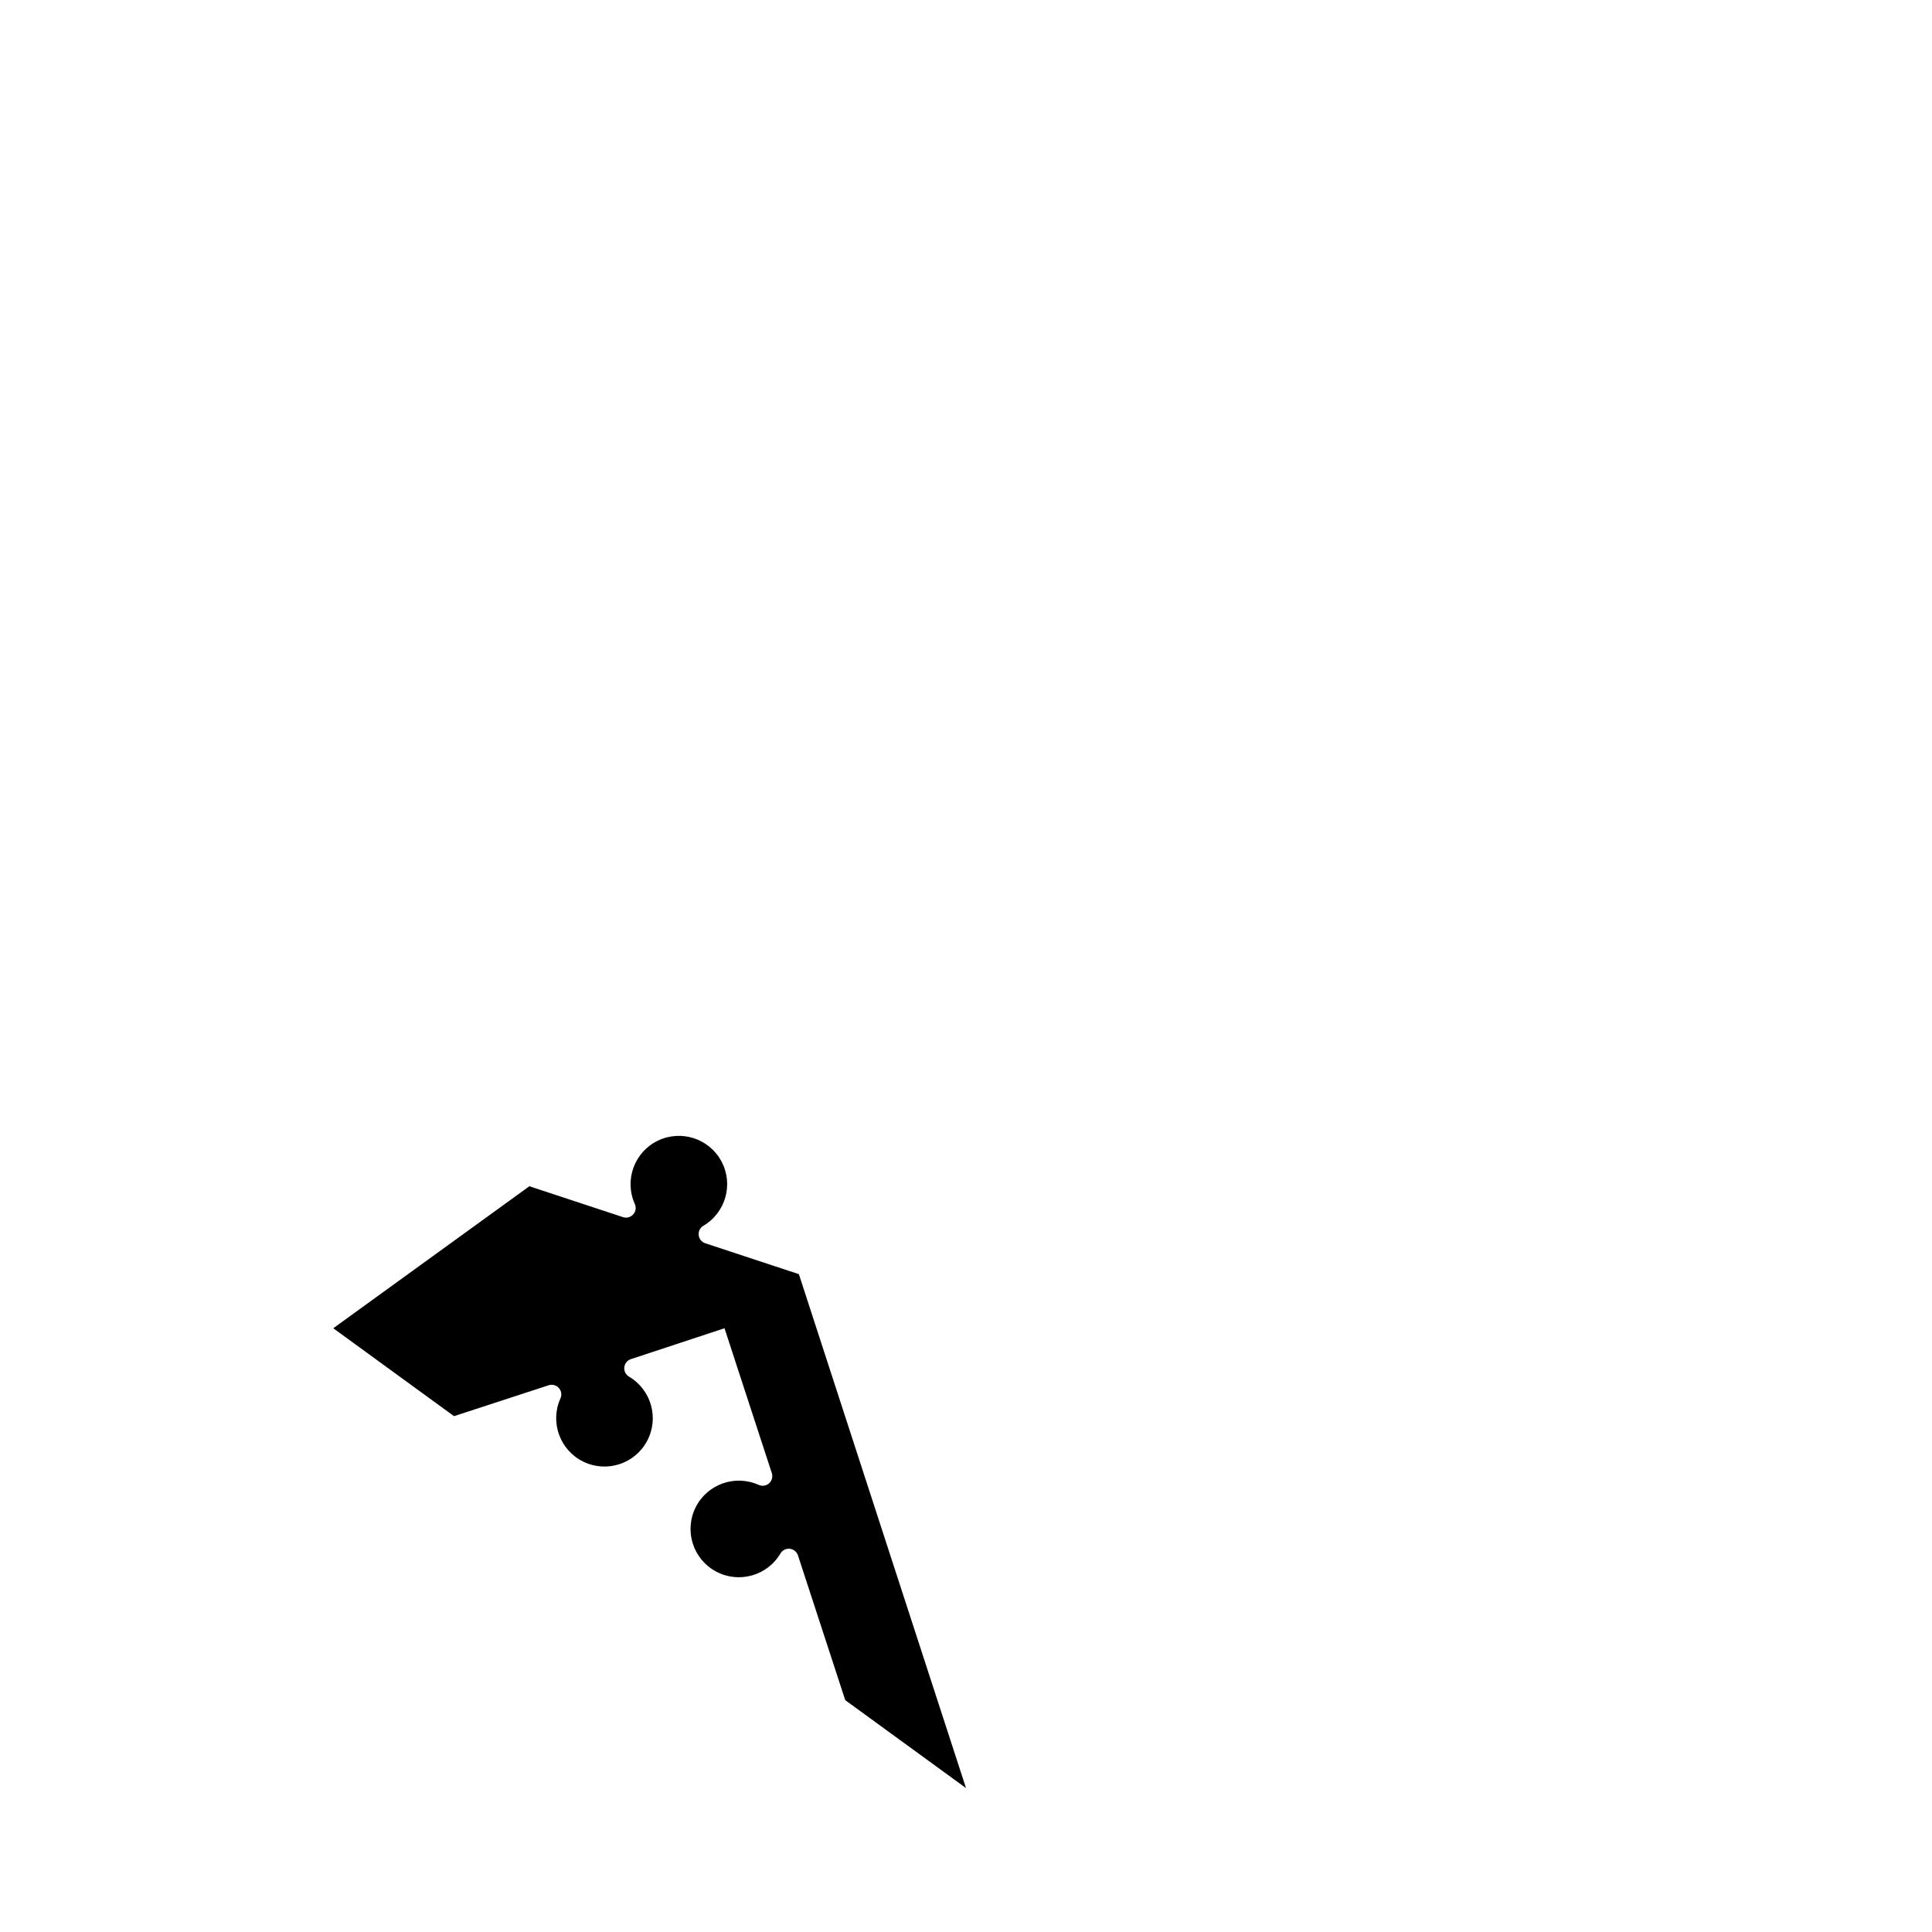
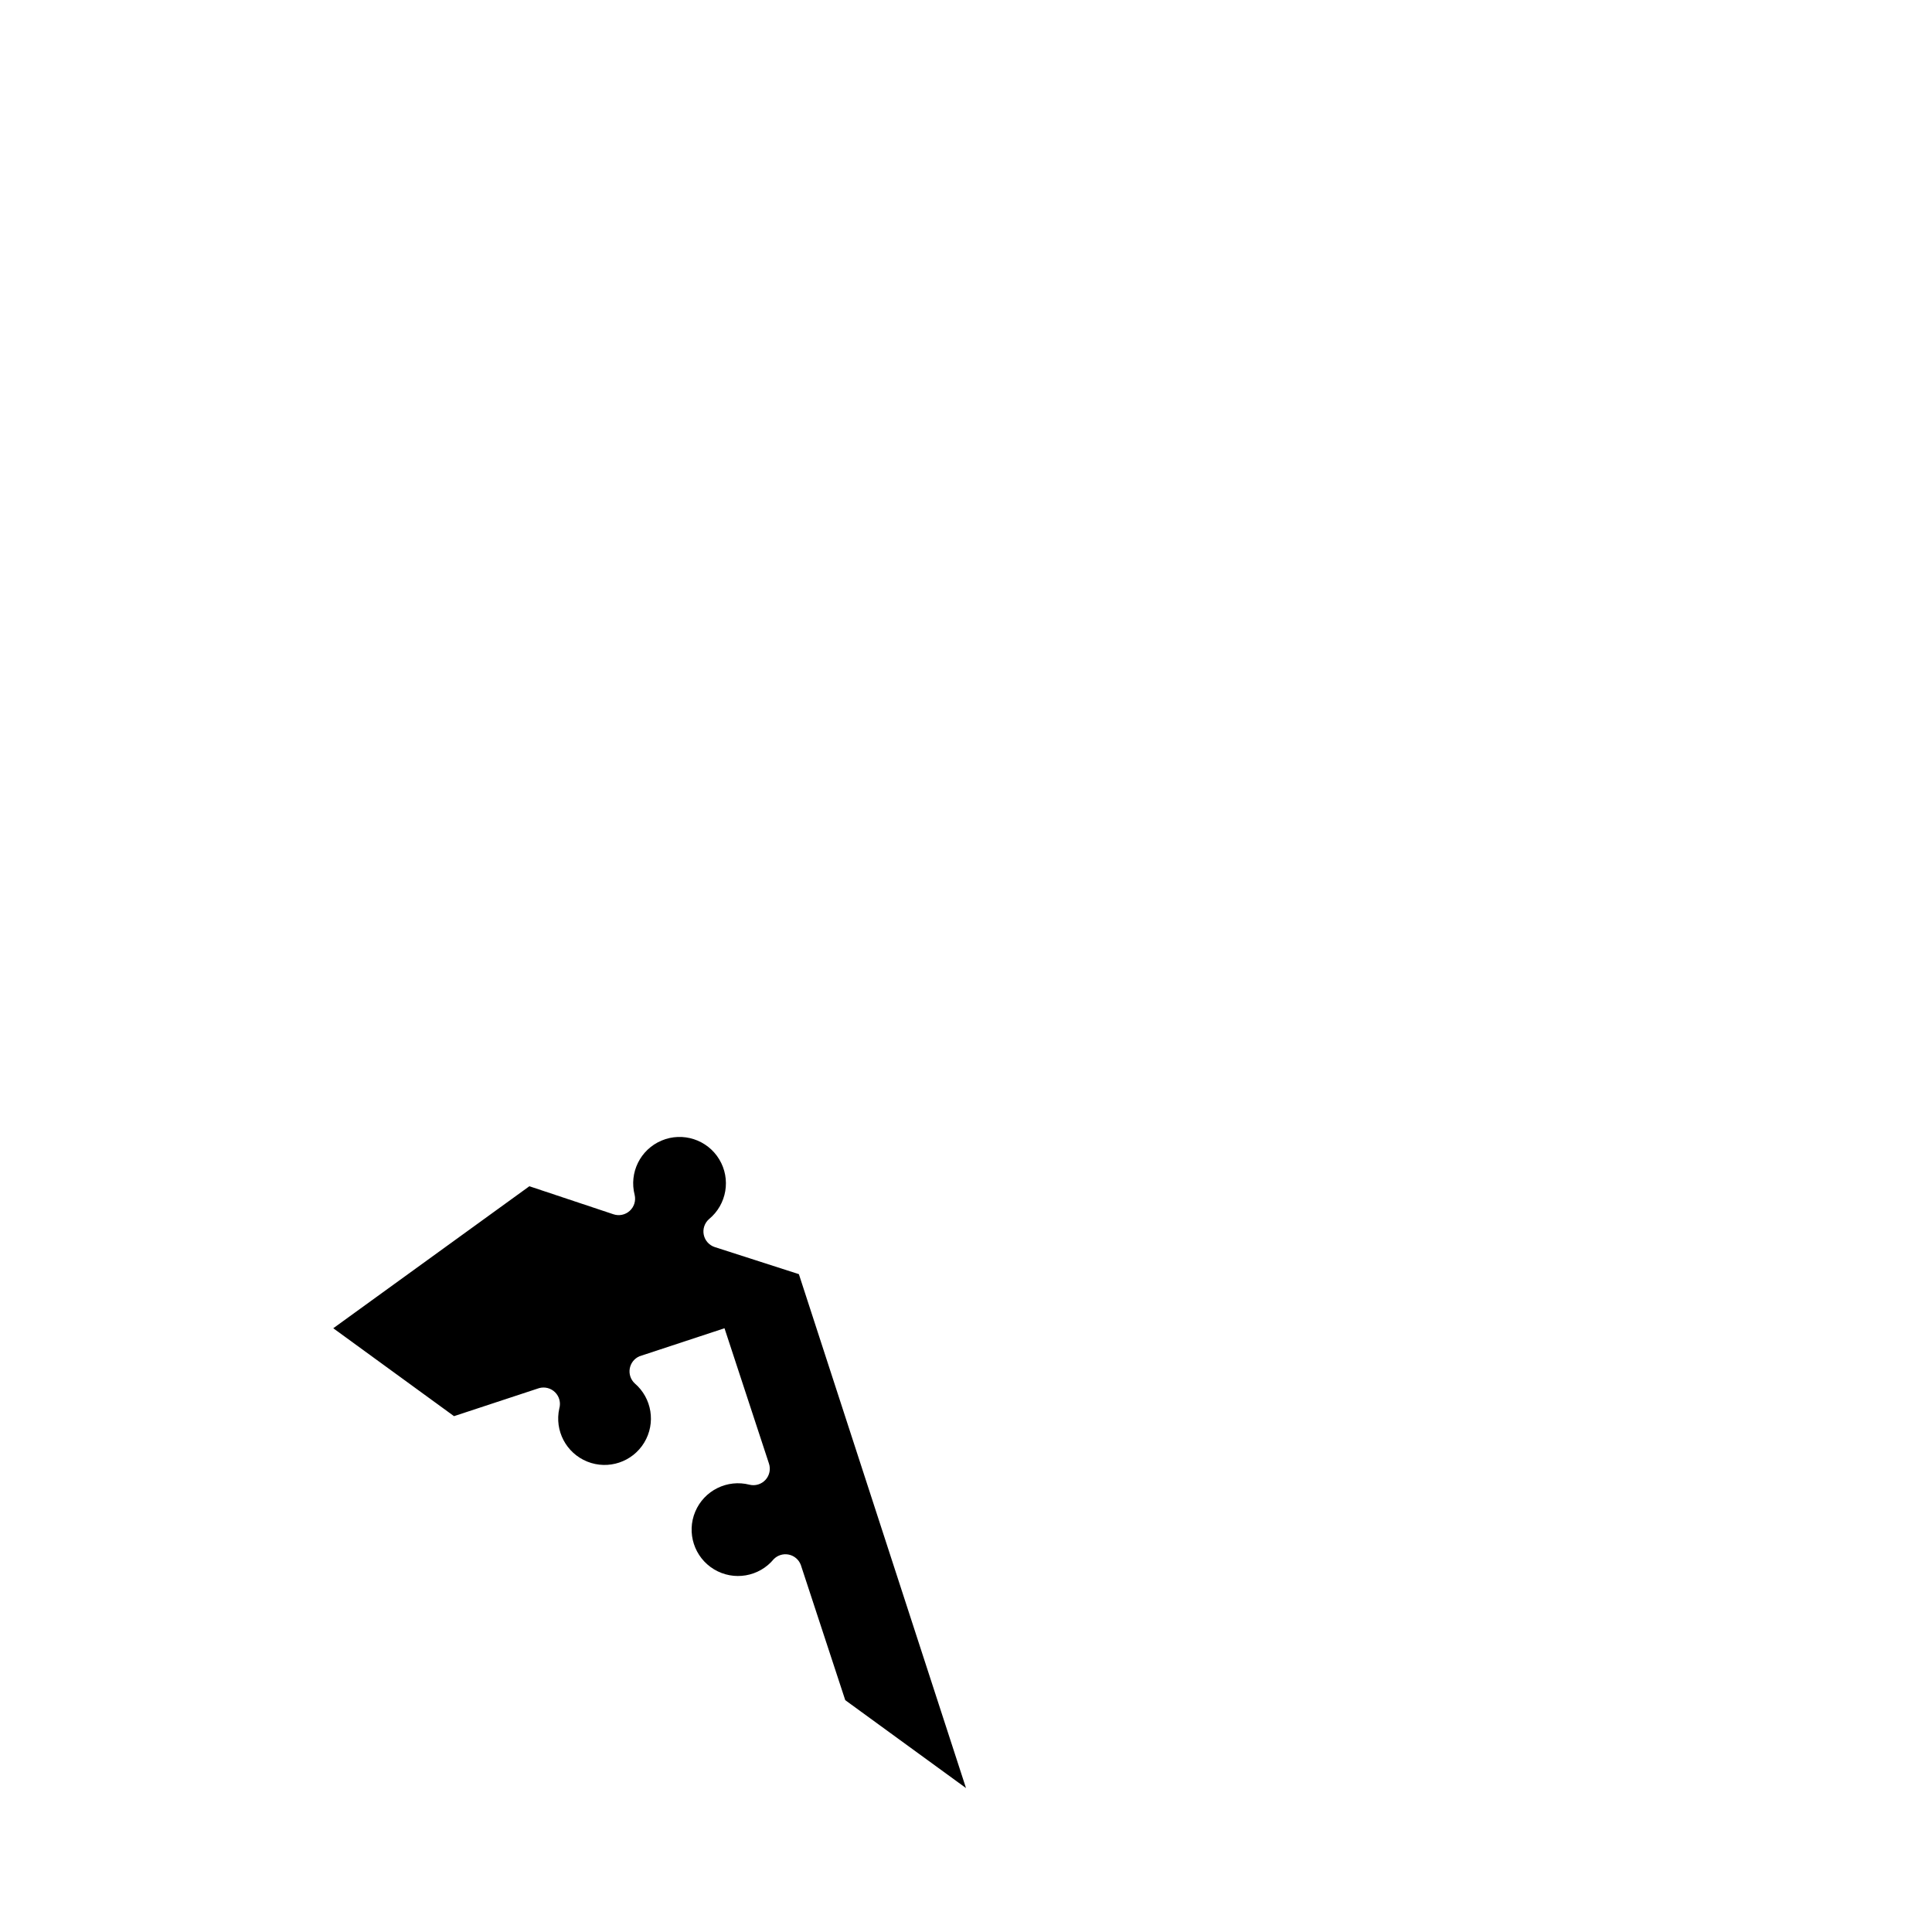
<svg xmlns="http://www.w3.org/2000/svg" version="1.1" width="500" height="500">
  <g transform="translate(250,250) scale(250)">
    <g transform="translate(0,0) scale(0.01)">
      <g transform="translate(0,0)">
        <g transform="translate(0,0)">
          <g transform="rotate(0)">
            <g transform="scale(100,100)">
              <g transform="translate(0,0)">
                <g transform="rotate(0)">
-                   <path d="M 0.0 0.851 L -0.173 0.319 L -0.27 0.287 A 0.01 0.01 0 0 1 -0.272 0.269 A 0.05 0.05 0 1 0 -0.343 0.246 A 0.01 0.01 0 0 1 -0.355 0.26 L -0.452 0.228 L -0.655 0.375 L -0.53 0.466 L -0.432 0.434 A 0.01 0.01 0 0 1 -0.42 0.448 A 0.05 0.05 0 1 0 -0.349 0.425 A 0.01 0.01 0 0 1 -0.347 0.407 L -0.25 0.375 L -0.201 0.525 A 0.01 0.01 0 0 1 -0.215 0.537 A 0.05 0.05 0 1 0 -0.192 0.608 A 0.01 0.01 0 0 1 -0.174 0.61 L -0.125 0.76 L 0.0 0.851" fill="black" stroke="black" stroke-width="0" />
+                   <path d="M 0.0 0.851 L -0.173 0.319 L -0.26 0.291 A 0.017 0.017 0 0 1 -0.266 0.262 A 0.048 0.048 0 1 0 -0.343 0.237 A 0.017 0.017 0 0 1 -0.365 0.257 L -0.452 0.228 L -0.655 0.375 L -0.53 0.466 L -0.442 0.437 A 0.017 0.017 0 0 1 -0.421 0.458 A 0.048 0.048 0 1 0 -0.343 0.432 A 0.017 0.017 0 0 1 -0.338 0.404 L -0.25 0.375 L -0.204 0.515 A 0.017 0.017 0 0 1 -0.224 0.537 A 0.048 0.048 0 1 0 -0.199 0.614 A 0.017 0.017 0 0 1 -0.171 0.62 L -0.125 0.76 L 0.0 0.851" fill="black" stroke="black" stroke-width="0" />
                </g>
              </g>
            </g>
          </g>
        </g>
        <g transform="translate(0,0)">
          <g transform="rotate(0)">
            <g transform="scale(100,100)">
</g>
          </g>
        </g>
      </g>
    </g>
  </g>
</svg>
